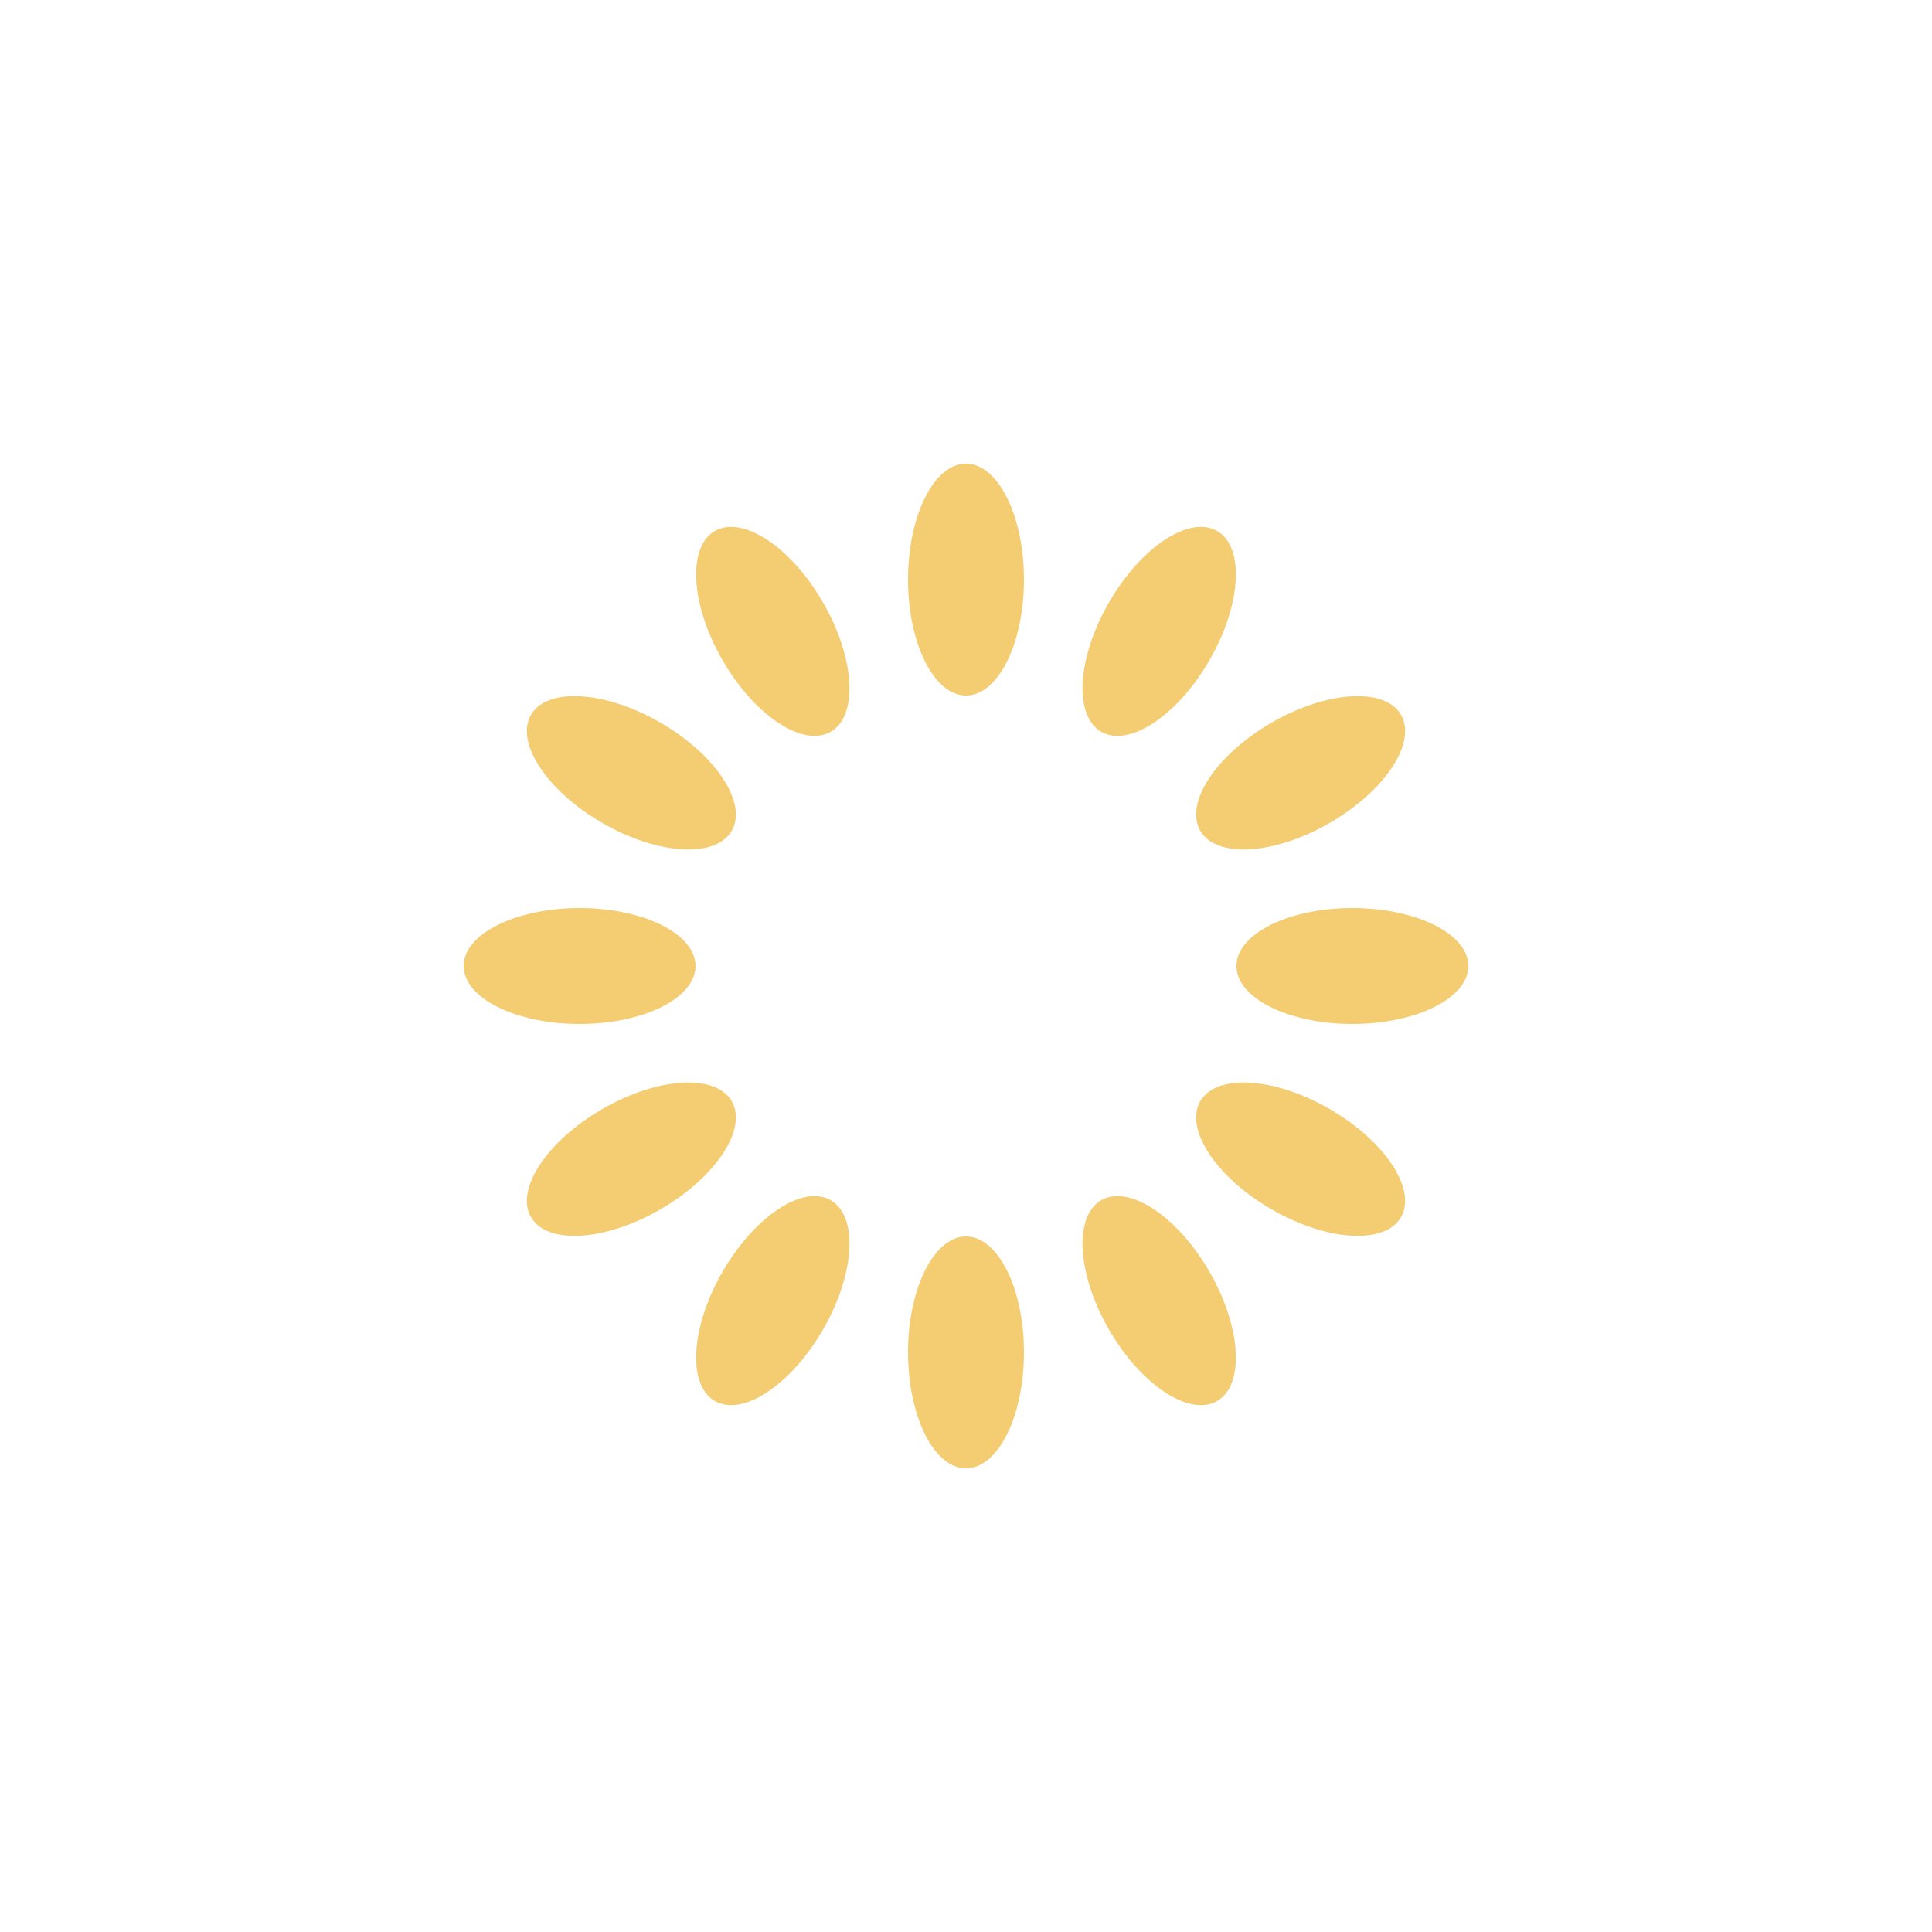
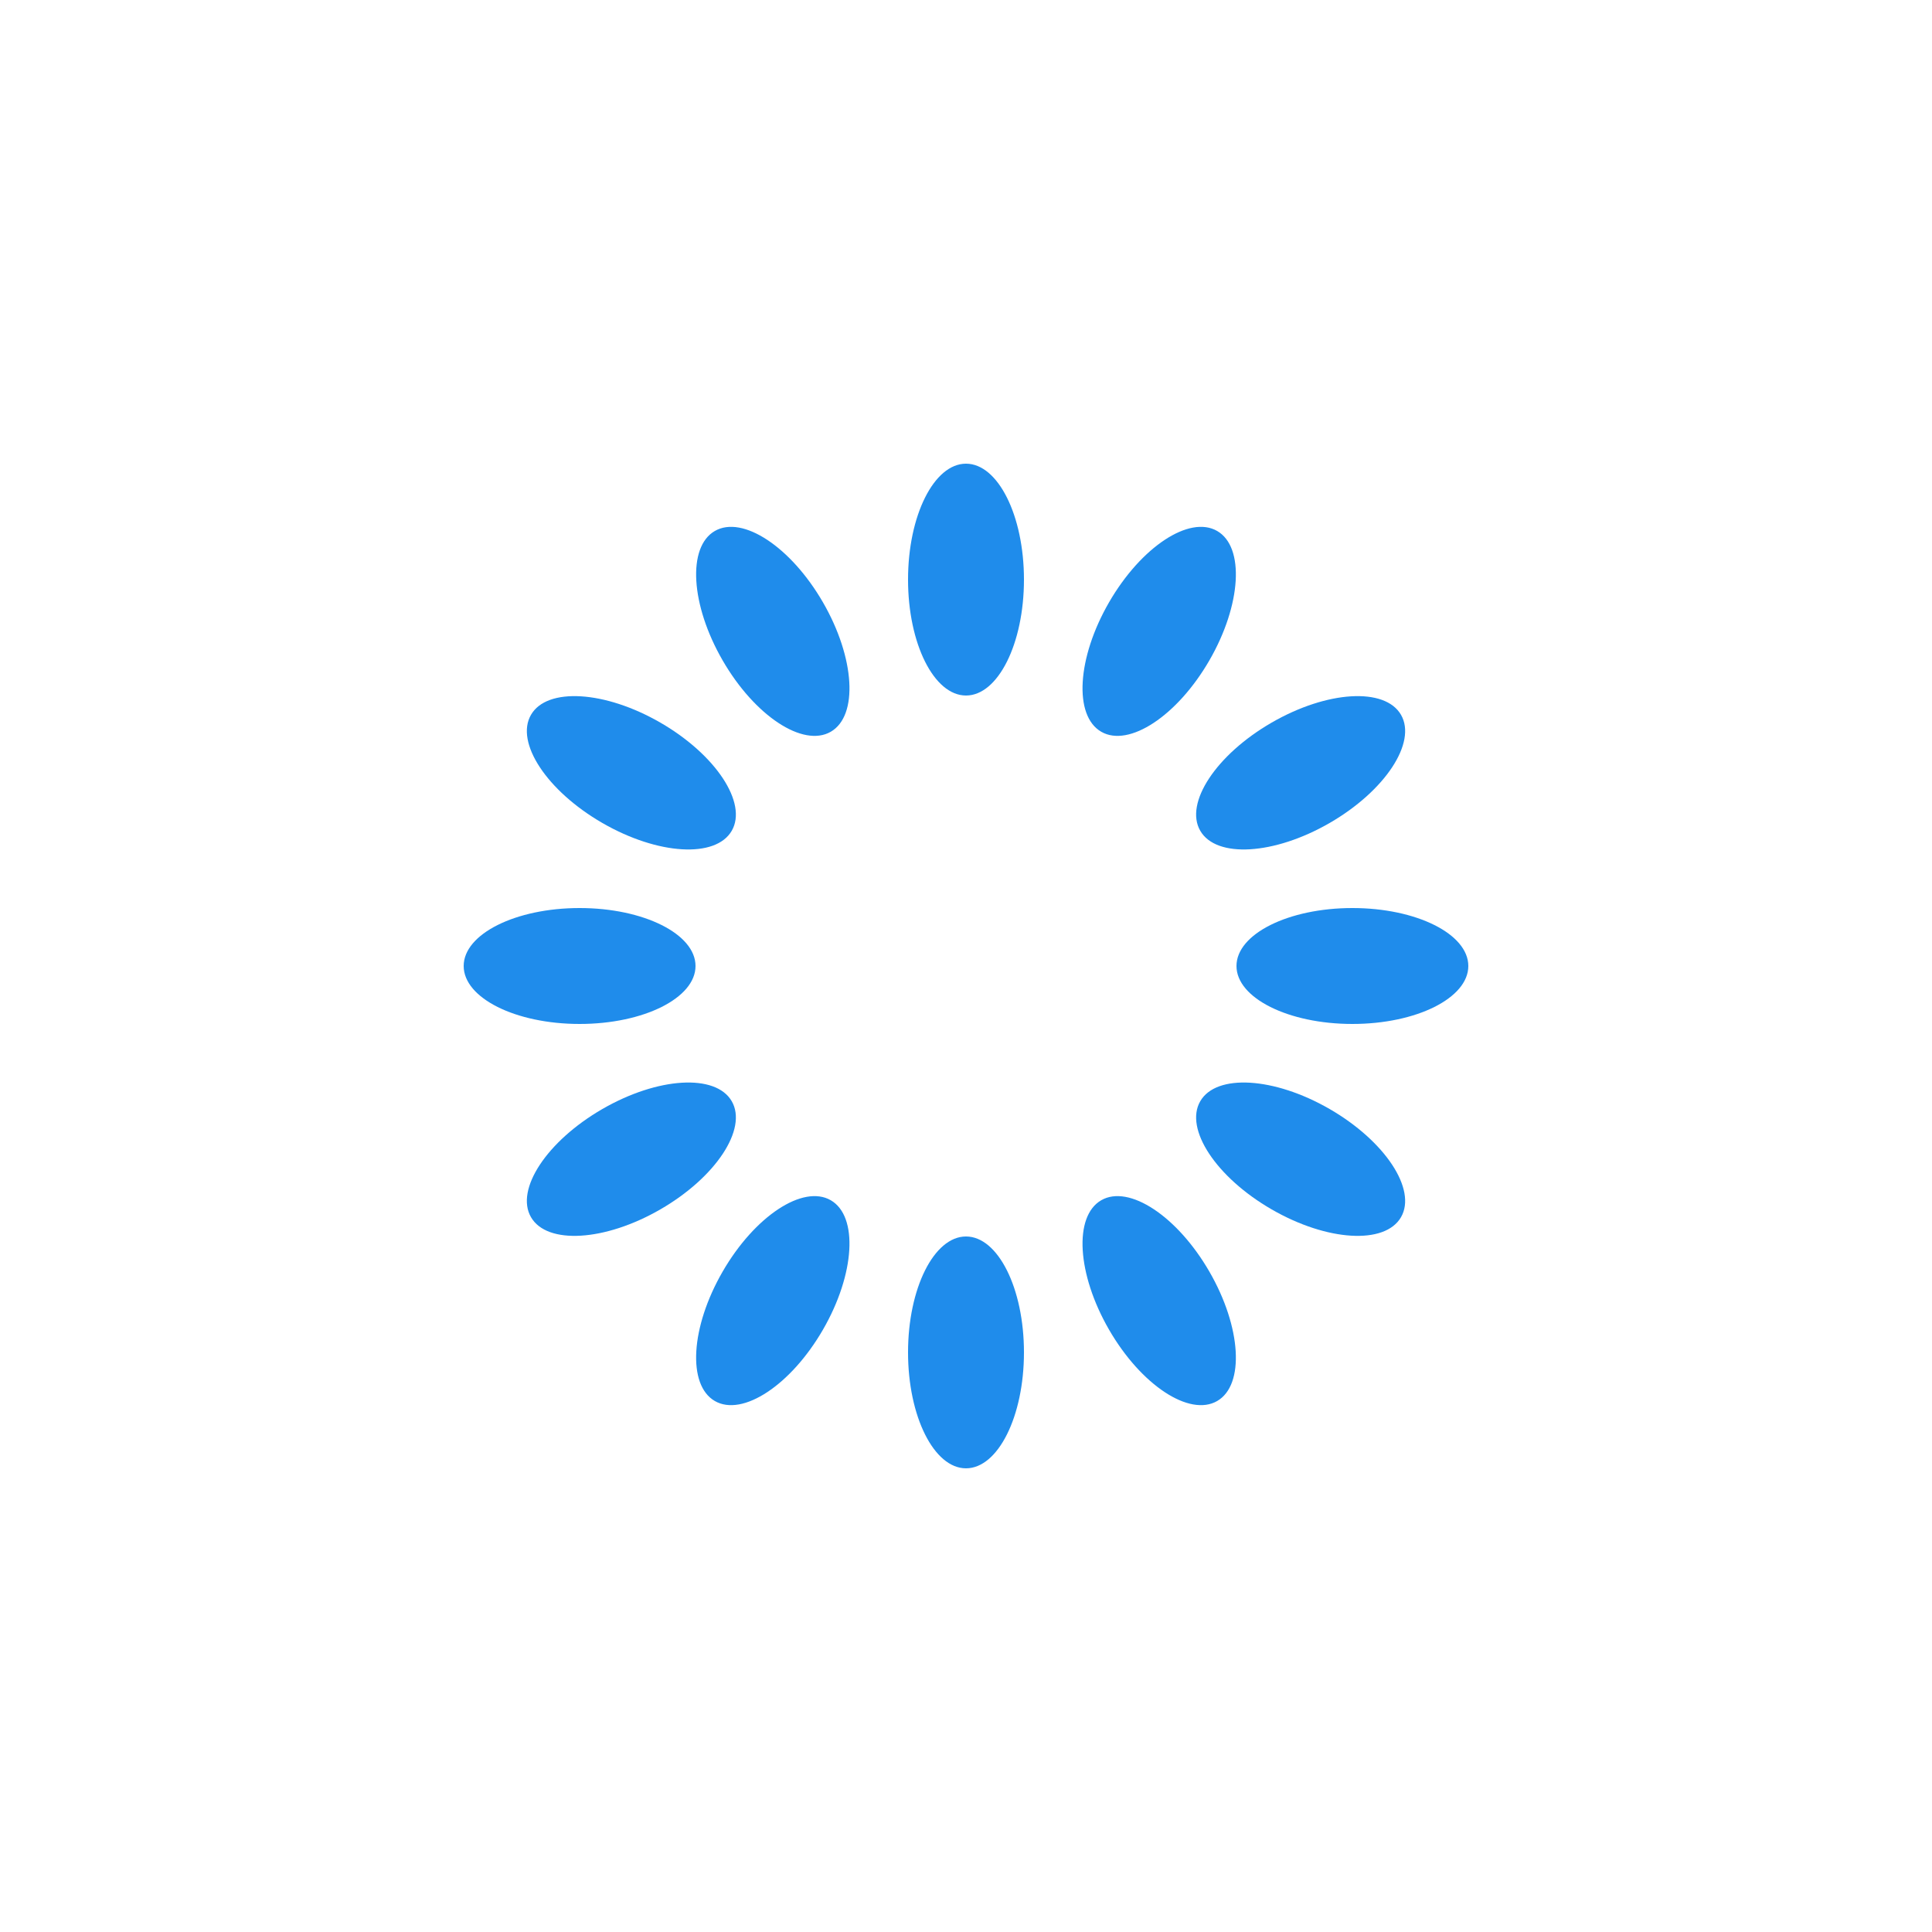
<svg xmlns="http://www.w3.org/2000/svg" style="margin: auto; background: rgb(255, 255, 255); display: block; shape-rendering: auto;" width="32px" height="32px" viewBox="0 0 100 100" preserveAspectRatio="xMidYMid">
  <g transform="rotate(0 50 50)">
-     <rect x="47" y="24" rx="3" ry="6" width="6" height="12" fill="#f4cc72">
+     <rect x="47" y="24" rx="3" ry="6" width="6" height="12" fill="#1f8ceb">
      <animate attributeName="opacity" values="1;0" keyTimes="0;1" dur="1s" begin="-0.917s" repeatCount="indefinite" />
    </rect>
  </g>
  <g transform="rotate(30 50 50)">
-     <rect x="47" y="24" rx="3" ry="6" width="6" height="12" fill="#f4cc72">
+     <rect x="47" y="24" rx="3" ry="6" width="6" height="12" fill="#1f8ceb">
      <animate attributeName="opacity" values="1;0" keyTimes="0;1" dur="1s" begin="-0.833s" repeatCount="indefinite" />
    </rect>
  </g>
  <g transform="rotate(60 50 50)">
-     <rect x="47" y="24" rx="3" ry="6" width="6" height="12" fill="#f4cc72">
+     <rect x="47" y="24" rx="3" ry="6" width="6" height="12" fill="#1f8ceb">
      <animate attributeName="opacity" values="1;0" keyTimes="0;1" dur="1s" begin="-0.75s" repeatCount="indefinite" />
    </rect>
  </g>
  <g transform="rotate(90 50 50)">
-     <rect x="47" y="24" rx="3" ry="6" width="6" height="12" fill="#f4cc72">
+     <rect x="47" y="24" rx="3" ry="6" width="6" height="12" fill="#1f8ceb">
      <animate attributeName="opacity" values="1;0" keyTimes="0;1" dur="1s" begin="-0.667s" repeatCount="indefinite" />
    </rect>
  </g>
  <g transform="rotate(120 50 50)">
-     <rect x="47" y="24" rx="3" ry="6" width="6" height="12" fill="#f4cc72">
+     <rect x="47" y="24" rx="3" ry="6" width="6" height="12" fill="#1f8ceb">
      <animate attributeName="opacity" values="1;0" keyTimes="0;1" dur="1s" begin="-0.583s" repeatCount="indefinite" />
    </rect>
  </g>
  <g transform="rotate(150 50 50)">
-     <rect x="47" y="24" rx="3" ry="6" width="6" height="12" fill="#f4cc72">
+     <rect x="47" y="24" rx="3" ry="6" width="6" height="12" fill="#1f8ceb">
      <animate attributeName="opacity" values="1;0" keyTimes="0;1" dur="1s" begin="-0.5s" repeatCount="indefinite" />
    </rect>
  </g>
  <g transform="rotate(180 50 50)">
-     <rect x="47" y="24" rx="3" ry="6" width="6" height="12" fill="#f4cc72">
+     <rect x="47" y="24" rx="3" ry="6" width="6" height="12" fill="#1f8ceb">
      <animate attributeName="opacity" values="1;0" keyTimes="0;1" dur="1s" begin="-0.417s" repeatCount="indefinite" />
    </rect>
  </g>
  <g transform="rotate(210 50 50)">
-     <rect x="47" y="24" rx="3" ry="6" width="6" height="12" fill="#f4cc72">
+     <rect x="47" y="24" rx="3" ry="6" width="6" height="12" fill="#1f8ceb">
      <animate attributeName="opacity" values="1;0" keyTimes="0;1" dur="1s" begin="-0.333s" repeatCount="indefinite" />
    </rect>
  </g>
  <g transform="rotate(240 50 50)">
-     <rect x="47" y="24" rx="3" ry="6" width="6" height="12" fill="#f4cc72">
+     <rect x="47" y="24" rx="3" ry="6" width="6" height="12" fill="#1f8ceb">
      <animate attributeName="opacity" values="1;0" keyTimes="0;1" dur="1s" begin="-0.25s" repeatCount="indefinite" />
    </rect>
  </g>
  <g transform="rotate(270 50 50)">
-     <rect x="47" y="24" rx="3" ry="6" width="6" height="12" fill="#f4cc72">
+     <rect x="47" y="24" rx="3" ry="6" width="6" height="12" fill="#1f8ceb">
      <animate attributeName="opacity" values="1;0" keyTimes="0;1" dur="1s" begin="-0.167s" repeatCount="indefinite" />
    </rect>
  </g>
  <g transform="rotate(300 50 50)">
-     <rect x="47" y="24" rx="3" ry="6" width="6" height="12" fill="#f4cc72">
+     <rect x="47" y="24" rx="3" ry="6" width="6" height="12" fill="#1f8ceb">
      <animate attributeName="opacity" values="1;0" keyTimes="0;1" dur="1s" begin="-0.083s" repeatCount="indefinite" />
    </rect>
  </g>
  <g transform="rotate(330 50 50)">
-     <rect x="47" y="24" rx="3" ry="6" width="6" height="12" fill="#f4cc72">
+     <rect x="47" y="24" rx="3" ry="6" width="6" height="12" fill="#1f8ceb">
      <animate attributeName="opacity" values="1;0" keyTimes="0;1" dur="1s" begin="0s" repeatCount="indefinite" />
    </rect>
  </g>
</svg>
